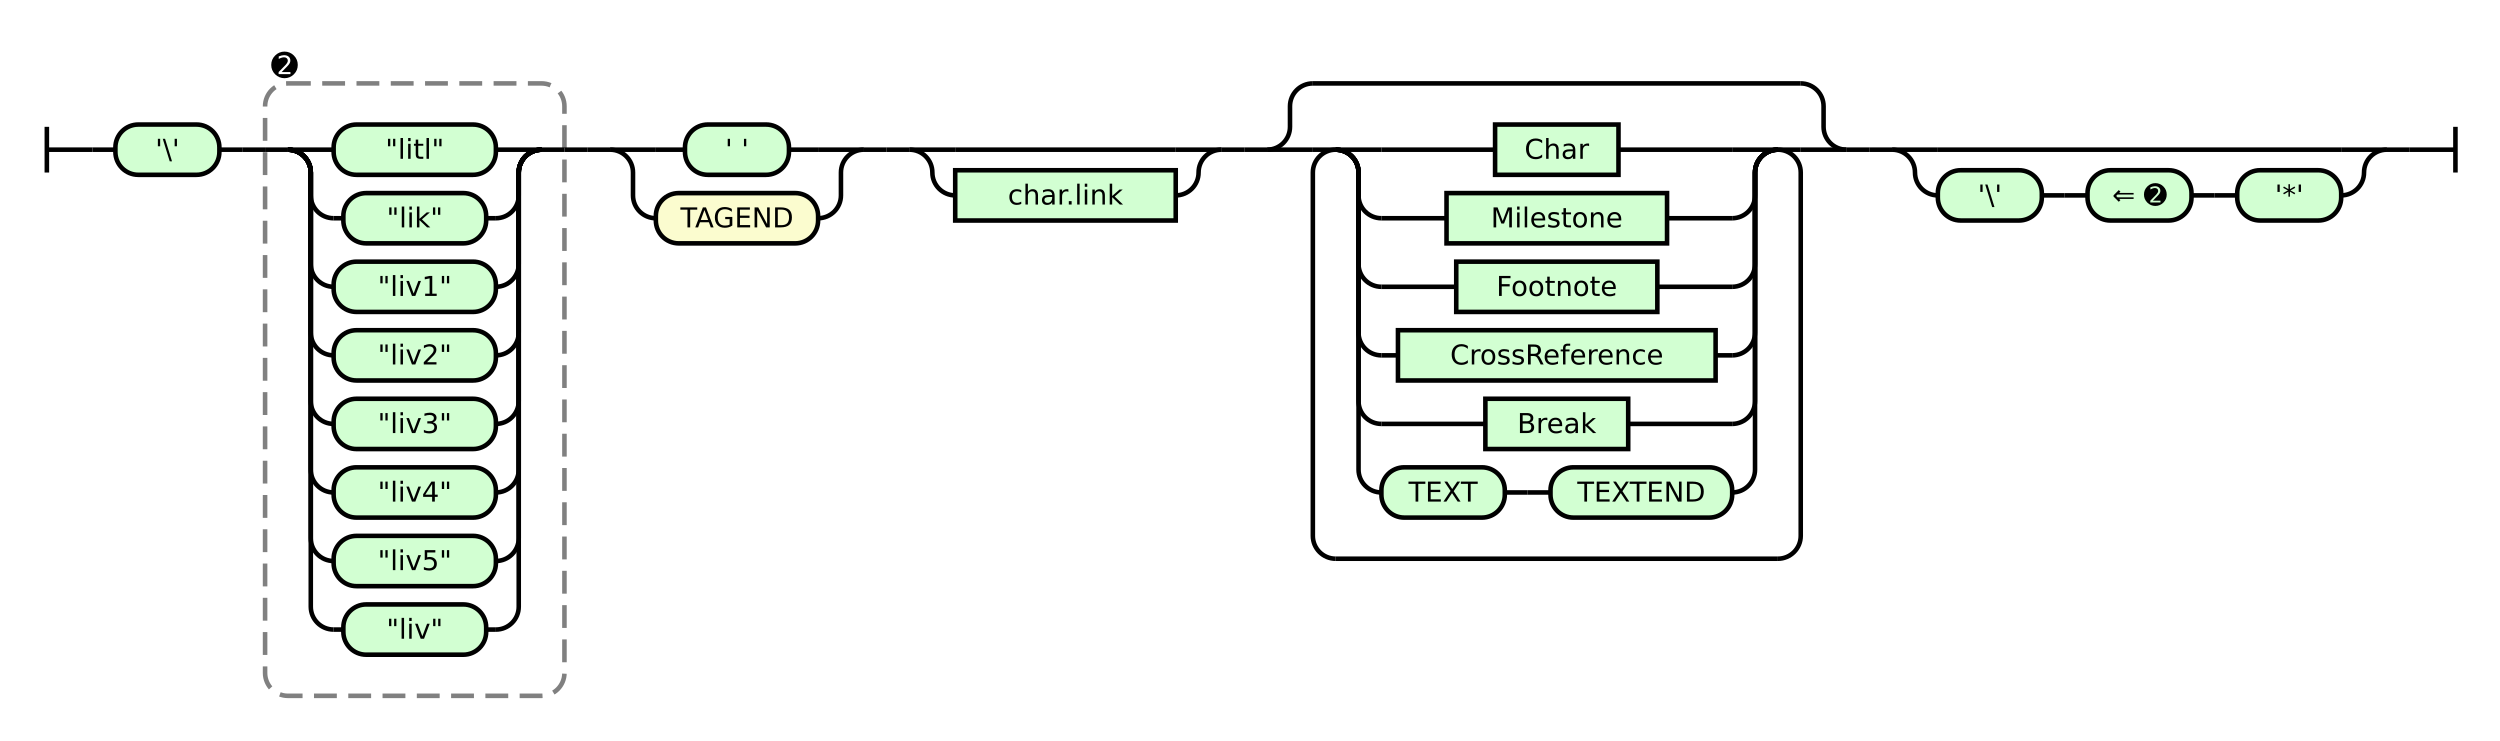
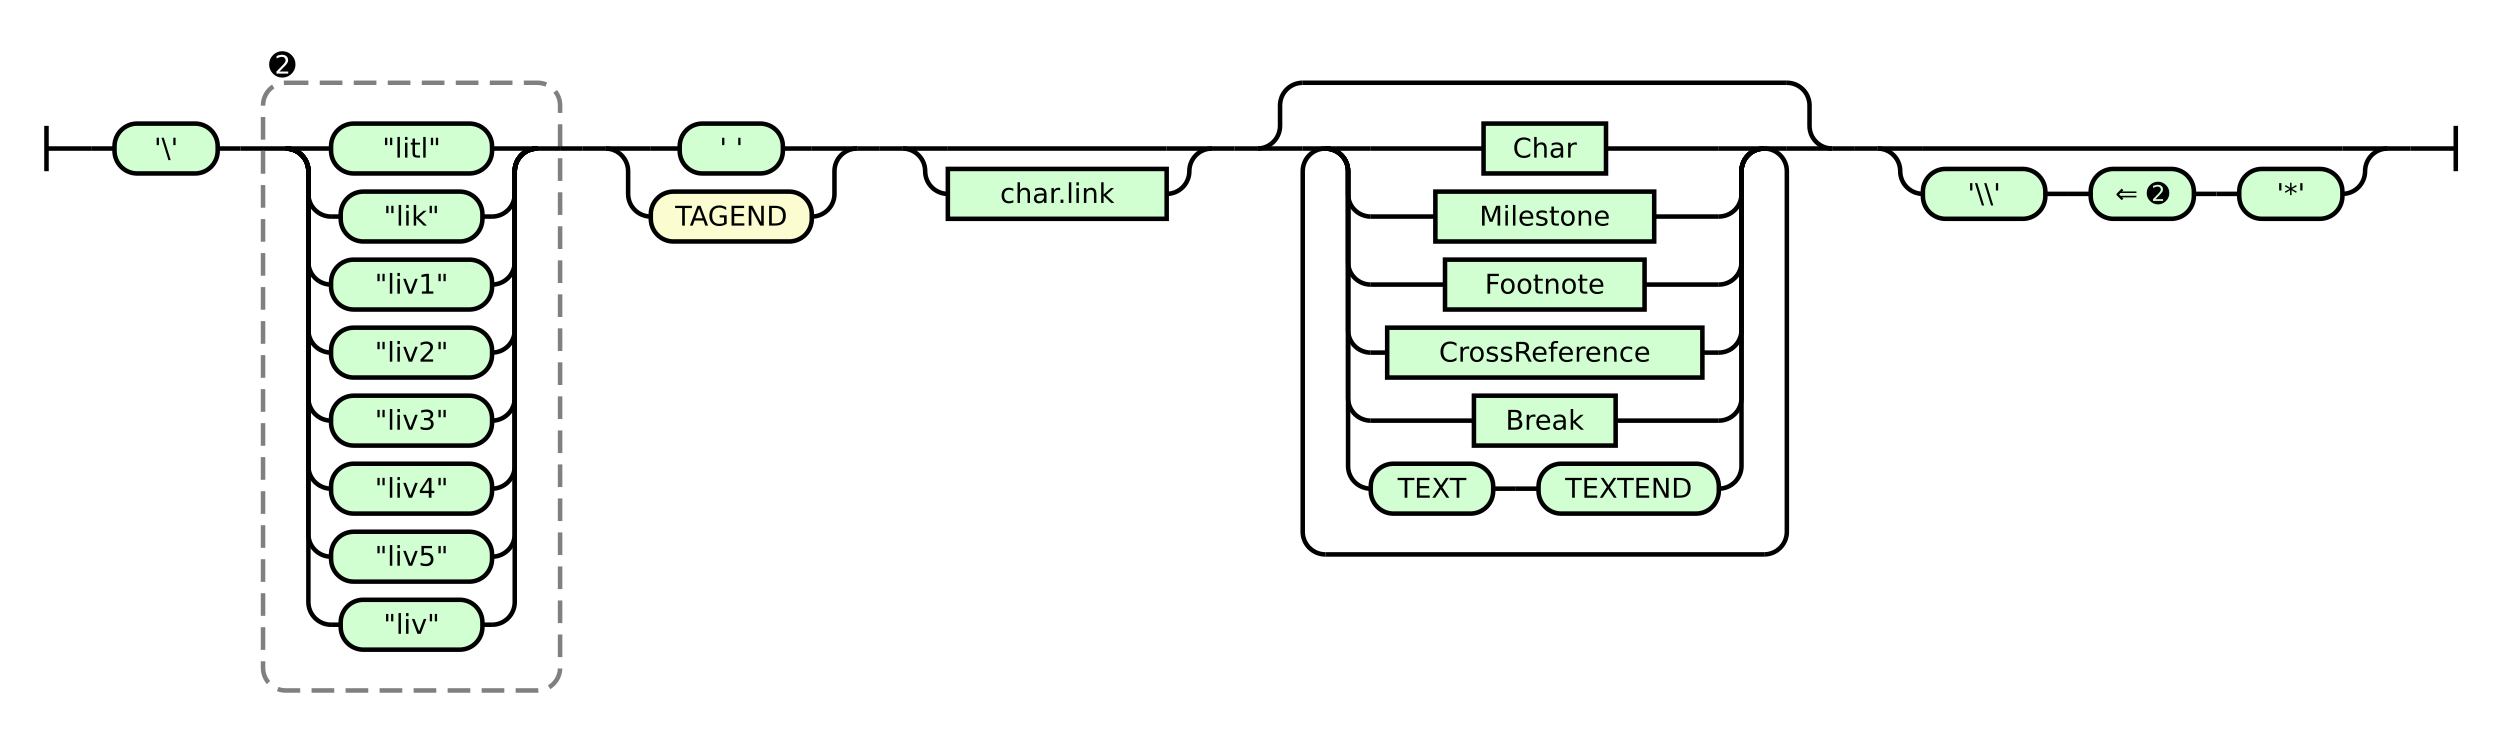
- <svg xmlns="http://www.w3.org/2000/svg" class="railroad-diagram" height="324" viewBox="0 0 1094.0 324" width="1094.0">
+ <svg xmlns="http://www.w3.org/2000/svg" class="railroad-diagram" height="324" viewBox="0 0 1102.5 324" width="1102.5">
  <g transform="translate(.5 .5)">
    <style>/*  */

    svg.railroad-diagram {
        background-color: hsl(30,20%,95%);
    }
    svg.railroad-diagram path {
        stroke-width: 2;
        stroke: black;
        fill: none;
    }
    svg.railroad-diagram text {
        font-size: 12px;
        text-anchor: middle;
        font-family: DejaVu Sans;
    }
    svg.railroad-diagram text.label {
        text-anchor:start;
    }
    svg.railroad-diagram text.comment {
        font-family: DejaVu Sans;
        font-size: 14px;
    }
    svg.railroad-diagram rect{
        stroke-width: 2;
        stroke: black;
        fill: rgb(210, 255, 210);
    }
    svg.railroad-diagram rect.group-box {
        stroke: gray;
        stroke-dasharray: 10 5;
        fill: none;
    }
    .terminal {
        font-family: DejaVu Sans;
    }
    svg.railroad-diagram g.altterminal rect {
        fill: rgb(251, 252, 207)
    }

/*  */
</style>
    <g>
      <path d="M 20 55 v 20 m 0 -10 h 20" />
    </g>
    <path d="M 40 65 h 10" />
    <g>
      <path d="M 50 65 h 0.0" />
-       <path d="M 1044.0 65 h 0.0" />
+       <path d="M 1052.5 65 h 0.0" />
      <g class="terminal ">
        <path d="M 50.0 65 h 0.0" />
        <path d="M 95.5 65 h 0.0" />
        <rect height="22" rx="10" ry="10" width="45.5" x="50.0" y="54" />
        <text x="72.75" y="69">'\'</text>
      </g>
      <path d="M 95.5 65 h 10" />
      <path d="M 105.5 65 h 10" />
      <g>
        <path d="M 115.5 65 h 0.0" />
        <path d="M 246.5 65 h 0.0" />
        <rect class="group-box" height="268" rx="10" ry="10" width="131.0" x="115.5" y="36" />
        <g>
          <path d="M 115.5 65 h 10.0" />
          <path d="M 236.5 65 h 10.0" />
          <g>
            <path d="M 125.5 65 h 0.0" />
            <path d="M 236.5 65 h 0.0" />
            <path d="M 125.5 65 h 20" />
            <g class="terminal ">
              <path d="M 145.5 65 h 0.0" />
              <path d="M 216.5 65 h 0.0" />
              <rect height="22" rx="10" ry="10" width="71.0" x="145.5" y="54" />
              <text x="181.0" y="69">"litl"</text>
            </g>
            <path d="M 216.5 65 h 20" />
            <path d="M 125.5 65 a 10 10 0 0 1 10 10 v 10 a 10 10 0 0 0 10 10" />
            <g class="terminal ">
              <path d="M 145.5 95 h 4.25" />
              <path d="M 212.25 95 h 4.25" />
              <rect height="22" rx="10" ry="10" width="62.5" x="149.75" y="84" />
              <text x="181.0" y="99">"lik"</text>
            </g>
            <path d="M 216.5 95 a 10 10 0 0 0 10 -10 v -10 a 10 10 0 0 1 10 -10" />
            <path d="M 125.5 65 a 10 10 0 0 1 10 10 v 40 a 10 10 0 0 0 10 10" />
            <g class="terminal ">
              <path d="M 145.5 125 h 0.0" />
              <path d="M 216.5 125 h 0.0" />
              <rect height="22" rx="10" ry="10" width="71.0" x="145.5" y="114" />
              <text x="181.0" y="129">"liv1"</text>
            </g>
            <path d="M 216.5 125 a 10 10 0 0 0 10 -10 v -40 a 10 10 0 0 1 10 -10" />
            <path d="M 125.5 65 a 10 10 0 0 1 10 10 v 70 a 10 10 0 0 0 10 10" />
            <g class="terminal ">
              <path d="M 145.5 155 h 0.0" />
              <path d="M 216.5 155 h 0.0" />
              <rect height="22" rx="10" ry="10" width="71.0" x="145.5" y="144" />
              <text x="181.0" y="159">"liv2"</text>
            </g>
            <path d="M 216.5 155 a 10 10 0 0 0 10 -10 v -70 a 10 10 0 0 1 10 -10" />
            <path d="M 125.5 65 a 10 10 0 0 1 10 10 v 100 a 10 10 0 0 0 10 10" />
            <g class="terminal ">
              <path d="M 145.5 185 h 0.0" />
              <path d="M 216.5 185 h 0.0" />
              <rect height="22" rx="10" ry="10" width="71.0" x="145.5" y="174" />
              <text x="181.0" y="189">"liv3"</text>
            </g>
            <path d="M 216.5 185 a 10 10 0 0 0 10 -10 v -100 a 10 10 0 0 1 10 -10" />
            <path d="M 125.5 65 a 10 10 0 0 1 10 10 v 130 a 10 10 0 0 0 10 10" />
            <g class="terminal ">
              <path d="M 145.5 215 h 0.0" />
              <path d="M 216.5 215 h 0.0" />
              <rect height="22" rx="10" ry="10" width="71.0" x="145.5" y="204" />
              <text x="181.0" y="219">"liv4"</text>
            </g>
            <path d="M 216.5 215 a 10 10 0 0 0 10 -10 v -130 a 10 10 0 0 1 10 -10" />
            <path d="M 125.5 65 a 10 10 0 0 1 10 10 v 160 a 10 10 0 0 0 10 10" />
            <g class="terminal ">
              <path d="M 145.5 245 h 0.0" />
              <path d="M 216.5 245 h 0.0" />
              <rect height="22" rx="10" ry="10" width="71.0" x="145.5" y="234" />
              <text x="181.0" y="249">"liv5"</text>
            </g>
            <path d="M 216.5 245 a 10 10 0 0 0 10 -10 v -160 a 10 10 0 0 1 10 -10" />
            <path d="M 125.5 65 a 10 10 0 0 1 10 10 v 190 a 10 10 0 0 0 10 10" />
            <g class="terminal ">
              <path d="M 145.5 275 h 4.25" />
              <path d="M 212.25 275 h 4.25" />
              <rect height="22" rx="10" ry="10" width="62.5" x="149.75" y="264" />
              <text x="181.0" y="279">"liv"</text>
            </g>
            <path d="M 216.5 275 a 10 10 0 0 0 10 -10 v -190 a 10 10 0 0 1 10 -10" />
          </g>
        </g>
        <g class="non-terminal ">
          <path d="M 115.5 28 h 0.0" />
          <path d="M 132.5 28 h 0.0" />
          <text class="comment" x="124.0" y="33">➋</text>
        </g>
      </g>
      <path d="M 246.5 65 h 10" />
      <path d="M 256.5 65 h 10" />
      <g>
        <path d="M 266.5 65 h 0.0" />
        <path d="M 377.5 65 h 0.0" />
        <path d="M 266.5 65 h 20" />
        <g class="terminal ">
          <path d="M 286.5 65 h 12.75" />
          <path d="M 344.75 65 h 12.75" />
          <rect height="22" rx="10" ry="10" width="45.5" x="299.25" y="54" />
          <text x="322.0" y="69">' '</text>
        </g>
        <path d="M 357.5 65 h 20" />
        <path d="M 266.5 65 a 10 10 0 0 1 10 10 v 10 a 10 10 0 0 0 10 10" />
        <g class="terminal altterminal">
          <path d="M 286.5 95 h 0.0" />
          <path d="M 357.5 95 h 0.0" />
          <rect height="22" rx="10" ry="10" width="71.0" x="286.5" y="84" />
          <text x="322.0" y="99">TAGEND</text>
        </g>
        <path d="M 357.5 95 a 10 10 0 0 0 10 -10 v -10 a 10 10 0 0 1 10 -10" />
      </g>
      <path d="M 377.5 65 h 10" />
      <path d="M 387.5 65 h 10" />
      <g>
        <path d="M 397.5 65 h 0.0" />
        <path d="M 534.0 65 h 0.0" />
        <path d="M 397.5 65 h 20" />
        <g>
          <path d="M 417.5 65 h 96.5" />
        </g>
        <path d="M 514.0 65 h 20" />
        <path d="M 397.5 65 a 10 10 0 0 1 10 10 v 0 a 10 10 0 0 0 10 10" />
        <g class="non-terminal ">
          <path d="M 417.5 85 h 0.0" />
          <path d="M 514.0 85 h 0.0" />
          <rect height="22" width="96.5" x="417.5" y="74" />
          <text x="465.75" y="89">char.link</text>
        </g>
        <path d="M 514.0 85 a 10 10 0 0 0 10 -10 v 0 a 10 10 0 0 1 10 -10" />
      </g>
      <path d="M 534.0 65 h 10" />
      <path d="M 544.0 65 h 10" />
      <g>
        <path d="M 554.0 65 h 0.0" />
        <path d="M 807.5 65 h 0.0" />
        <path d="M 554.0 65 a 10 10 0 0 0 10 -10 v -9 a 10 10 0 0 1 10 -10" />
        <g>
          <path d="M 574.0 36 h 213.5" />
        </g>
        <path d="M 787.5 36 a 10 10 0 0 1 10 10 v 9 a 10 10 0 0 0 10 10" />
        <path d="M 554.0 65 h 20" />
        <g>
          <path d="M 574.0 65 h 0.0" />
          <path d="M 787.5 65 h 0.0" />
          <path d="M 574.0 65 h 10" />
          <g>
            <path d="M 584.0 65 h 0.0" />
            <path d="M 777.5 65 h 0.0" />
            <path d="M 584.0 65 h 20" />
            <g class="non-terminal ">
              <path d="M 604.0 65 h 49.75" />
              <path d="M 707.75 65 h 49.75" />
              <rect height="22" width="54.0" x="653.75" y="54" />
              <text x="680.75" y="69">Char</text>
            </g>
            <path d="M 757.5 65 h 20" />
            <path d="M 584.0 65 a 10 10 0 0 1 10 10 v 10 a 10 10 0 0 0 10 10" />
            <g class="non-terminal ">
              <path d="M 604.0 95 h 28.5" />
              <path d="M 729.0 95 h 28.5" />
              <rect height="22" width="96.5" x="632.5" y="84" />
              <text x="680.75" y="99">Milestone</text>
            </g>
            <path d="M 757.5 95 a 10 10 0 0 0 10 -10 v -10 a 10 10 0 0 1 10 -10" />
            <path d="M 584.0 65 a 10 10 0 0 1 10 10 v 40 a 10 10 0 0 0 10 10" />
            <g class="non-terminal ">
              <path d="M 604.0 125 h 32.75" />
              <path d="M 724.75 125 h 32.75" />
              <rect height="22" width="88.0" x="636.75" y="114" />
              <text x="680.75" y="129">Footnote</text>
            </g>
            <path d="M 757.5 125 a 10 10 0 0 0 10 -10 v -40 a 10 10 0 0 1 10 -10" />
            <path d="M 584.0 65 a 10 10 0 0 1 10 10 v 70 a 10 10 0 0 0 10 10" />
            <g class="non-terminal ">
              <path d="M 604.0 155 h 7.25" />
              <path d="M 750.25 155 h 7.25" />
              <rect height="22" width="139.0" x="611.25" y="144" />
              <text x="680.75" y="159">CrossReference</text>
            </g>
            <path d="M 757.5 155 a 10 10 0 0 0 10 -10 v -70 a 10 10 0 0 1 10 -10" />
            <path d="M 584.0 65 a 10 10 0 0 1 10 10 v 100 a 10 10 0 0 0 10 10" />
            <g class="non-terminal ">
              <path d="M 604.0 185 h 45.5" />
              <path d="M 712.0 185 h 45.5" />
              <rect height="22" width="62.5" x="649.5" y="174" />
              <text x="680.75" y="189">Break</text>
            </g>
            <path d="M 757.5 185 a 10 10 0 0 0 10 -10 v -100 a 10 10 0 0 1 10 -10" />
            <path d="M 584.0 65 a 10 10 0 0 1 10 10 v 130 a 10 10 0 0 0 10 10" />
            <g>
              <path d="M 604.0 215 h 0.0" />
              <path d="M 757.5 215 h 0.0" />
              <g class="terminal ">
                <path d="M 604.0 215 h 0.0" />
                <path d="M 658.0 215 h 0.0" />
                <rect height="22" rx="10" ry="10" width="54.0" x="604.0" y="204" />
                <text x="631.0" y="219">TEXT</text>
              </g>
              <path d="M 658.0 215 h 10" />
              <path d="M 668.0 215 h 10" />
              <g class="terminal ">
                <path d="M 678.0 215 h 0.0" />
                <path d="M 757.5 215 h 0.0" />
                <rect height="22" rx="10" ry="10" width="79.5" x="678.0" y="204" />
                <text x="717.75" y="219">TEXTEND</text>
              </g>
            </g>
            <path d="M 757.5 215 a 10 10 0 0 0 10 -10 v -130 a 10 10 0 0 1 10 -10" />
          </g>
          <path d="M 777.5 65 h 10" />
          <path d="M 584.0 65 a 10 10 0 0 0 -10 10 v 159 a 10 10 0 0 0 10 10" />
          <g>
            <path d="M 584.0 244 h 193.5" />
          </g>
          <path d="M 777.5 244 a 10 10 0 0 0 10 -10 v -159 a 10 10 0 0 0 -10 -10" />
        </g>
        <path d="M 787.5 65 h 20" />
      </g>
      <path d="M 807.5 65 h 10" />
      <path d="M 817.5 65 h 10" />
      <g>
        <path d="M 827.5 65 h 0.0" />
-         <path d="M 1044.0 65 h 0.0" />
+         <path d="M 1052.5 65 h 0.0" />
        <path d="M 827.5 65 h 20" />
        <g>
-           <path d="M 847.5 65 h 176.5" />
-         </g>
-         <path d="M 1024.0 65 h 20" />
+           <path d="M 847.5 65 h 185.0" />
+         </g>
+         <path d="M 1032.5 65 h 20" />
        <path d="M 827.5 65 a 10 10 0 0 1 10 10 v 0 a 10 10 0 0 0 10 10" />
        <g>
          <path d="M 847.5 85 h 0.0" />
-           <path d="M 1024.0 85 h 0.0" />
+           <path d="M 1032.5 85 h 0.0" />
          <g class="terminal ">
            <path d="M 847.5 85 h 0.0" />
-             <path d="M 893.0 85 h 0.0" />
-             <rect height="22" rx="10" ry="10" width="45.5" x="847.5" y="74" />
-             <text x="870.25" y="89">'\'</text>
-           </g>
-           <path d="M 893.0 85 h 10" />
-           <path d="M 903.0 85 h 10" />
+             <path d="M 901.5 85 h 0.0" />
+             <rect height="22" rx="10" ry="10" width="54.0" x="847.5" y="74" />
+             <text x="874.5" y="89">'\\'</text>
+           </g>
+           <path d="M 901.5 85 h 10" />
+           <path d="M 911.5 85 h 10" />
          <g class="terminal ">
-             <path d="M 913.0 85 h 0.0" />
-             <path d="M 958.5 85 h 0.0" />
-             <rect height="22" rx="10" ry="10" width="45.5" x="913.0" y="74" />
-             <text x="935.75" y="89">⇐ ➋</text>
-           </g>
-           <path d="M 958.5 85 h 10" />
-           <path d="M 968.5 85 h 10" />
+             <path d="M 921.5 85 h 0.0" />
+             <path d="M 967.0 85 h 0.0" />
+             <rect height="22" rx="10" ry="10" width="45.5" x="921.5" y="74" />
+             <text x="944.25" y="89">⇐ ➋</text>
+           </g>
+           <path d="M 967.0 85 h 10" />
+           <path d="M 977.0 85 h 10" />
          <g class="terminal ">
-             <path d="M 978.5 85 h 0.0" />
-             <path d="M 1024.0 85 h 0.0" />
-             <rect height="22" rx="10" ry="10" width="45.5" x="978.5" y="74" />
-             <text x="1001.25" y="89">'*'</text>
-           </g>
-         </g>
-         <path d="M 1024.0 85 a 10 10 0 0 0 10 -10 v 0 a 10 10 0 0 1 10 -10" />
+             <path d="M 987.0 85 h 0.0" />
+             <path d="M 1032.5 85 h 0.0" />
+             <rect height="22" rx="10" ry="10" width="45.5" x="987.0" y="74" />
+             <text x="1009.75" y="89">'*'</text>
+           </g>
+         </g>
+         <path d="M 1032.5 85 a 10 10 0 0 0 10 -10 v 0 a 10 10 0 0 1 10 -10" />
      </g>
    </g>
-     <path d="M 1044.0 65 h 10" />
-     <path d="M 1054.0 65 h 20 m 0 -10 v 20" />
+     <path d="M 1052.5 65 h 10" />
+     <path d="M 1062.5 65 h 20 m 0 -10 v 20" />
  </g>
</svg>
